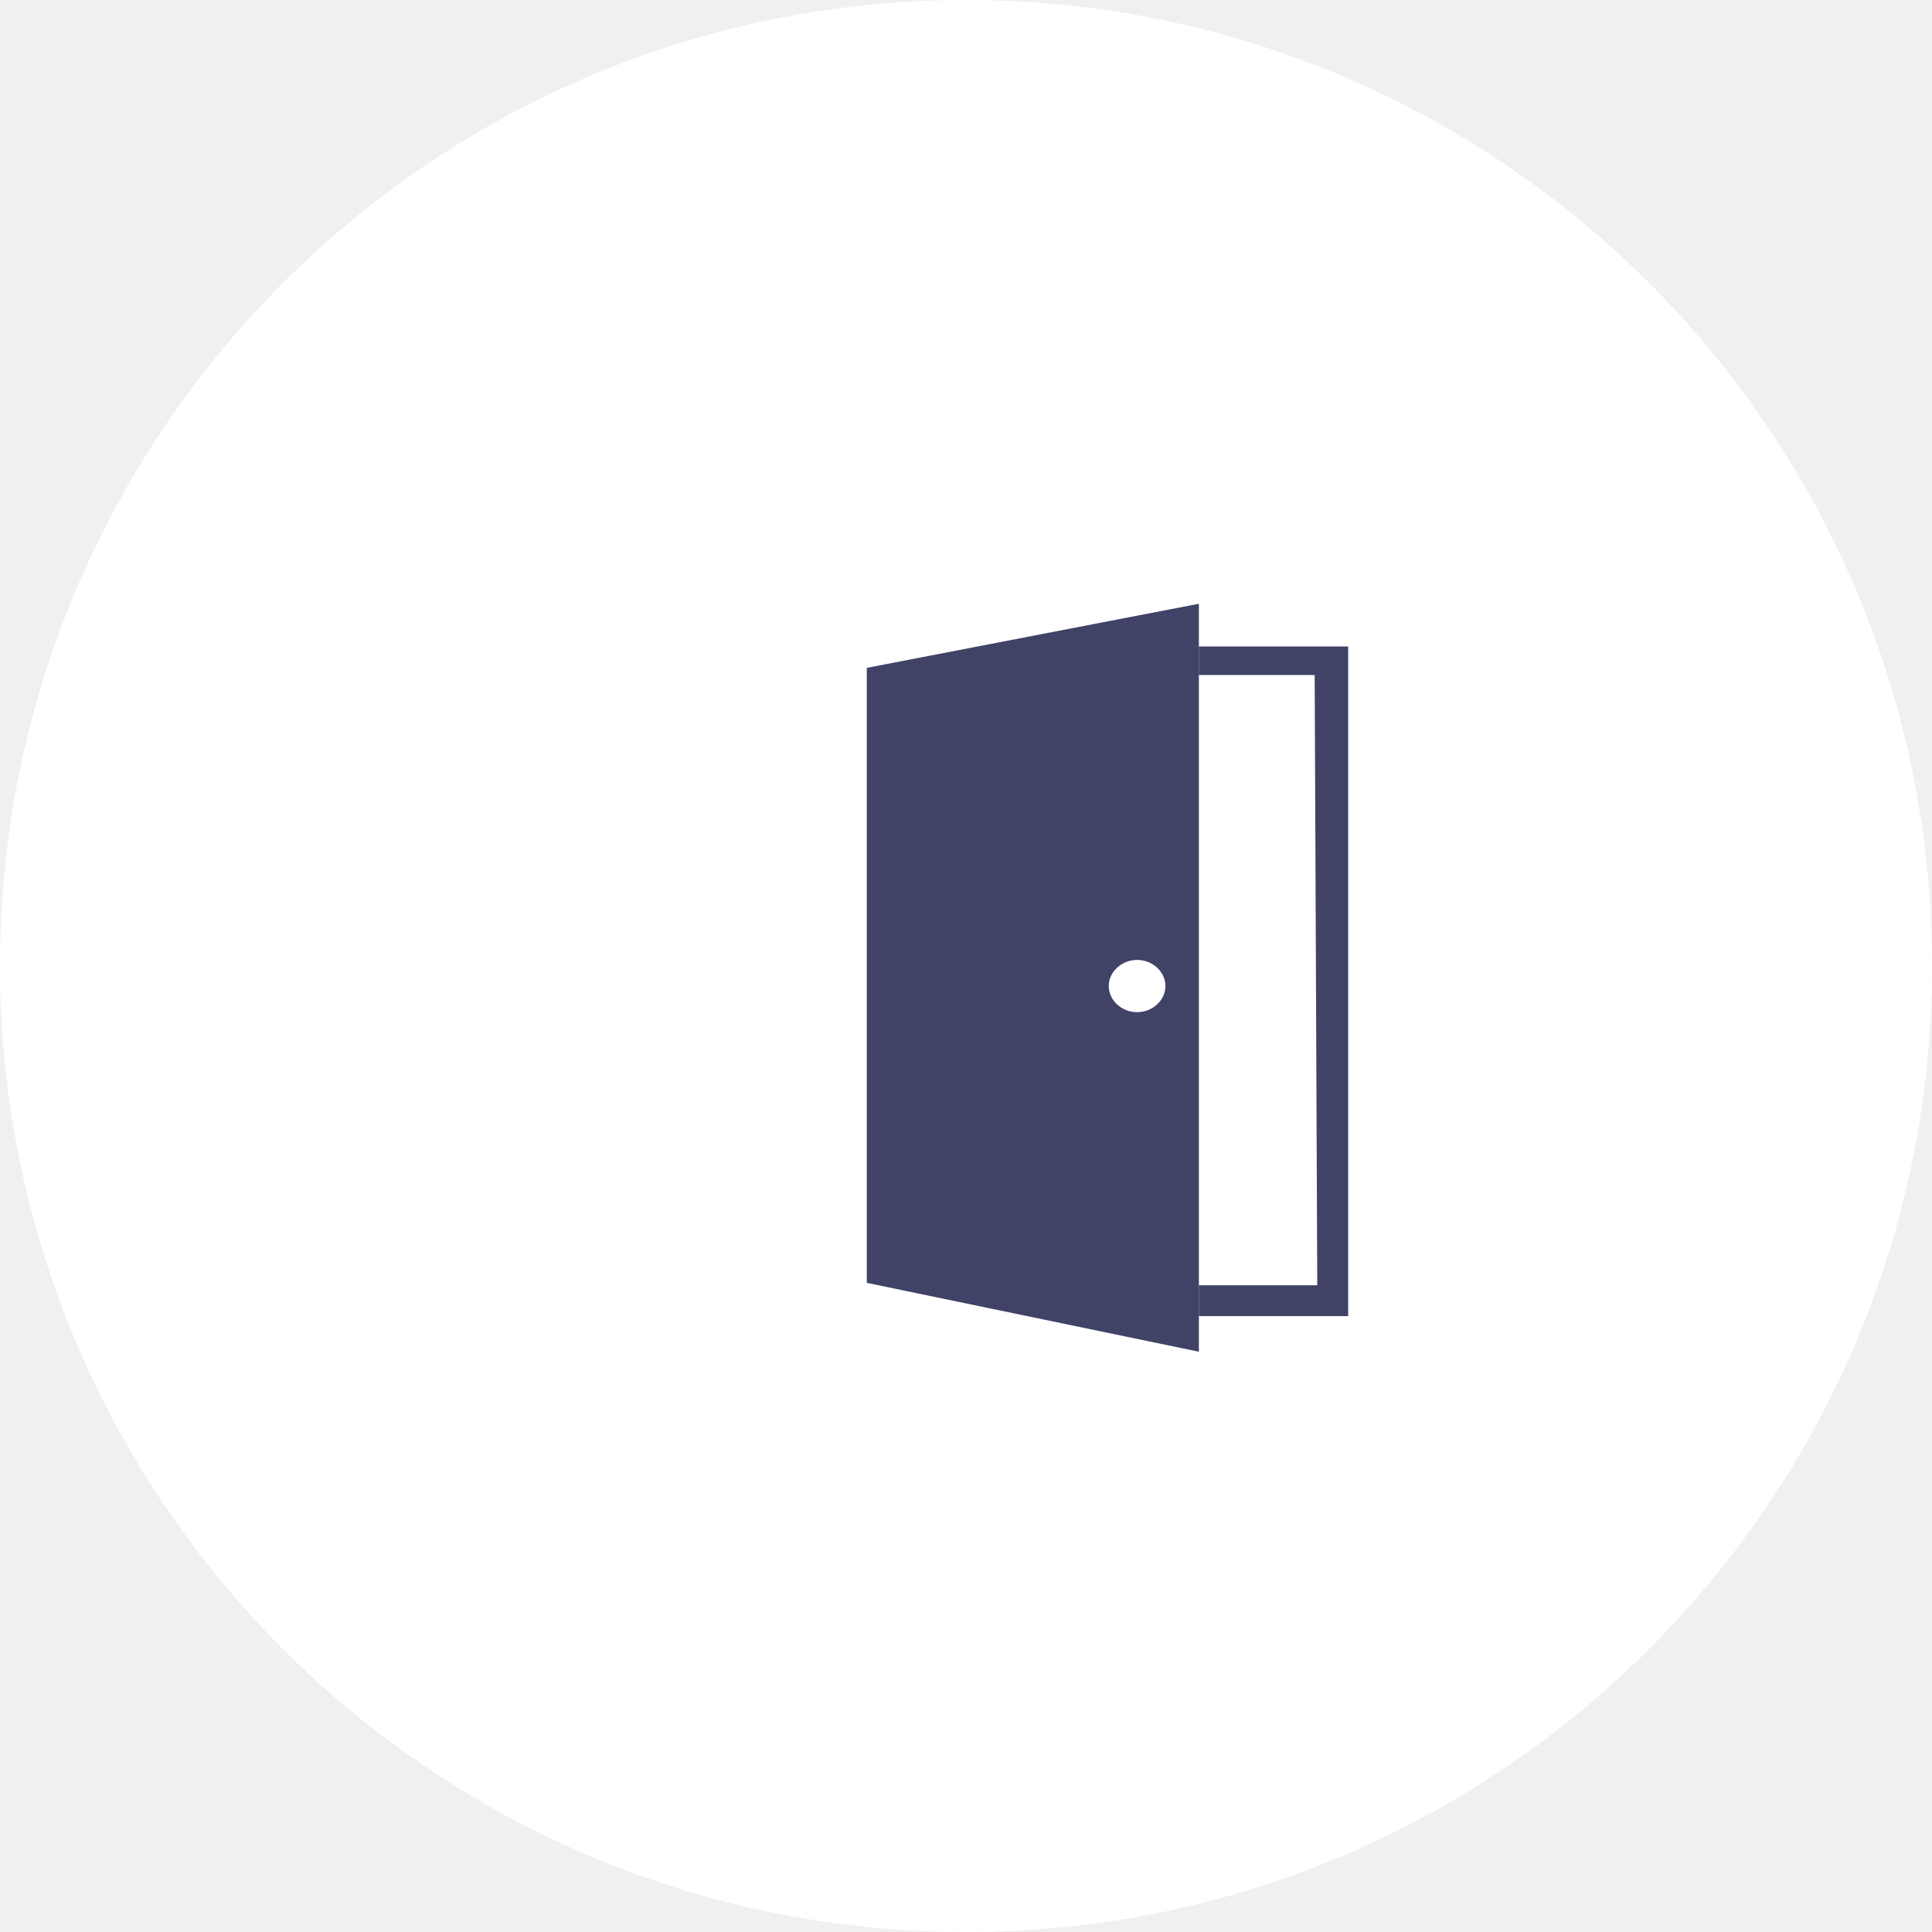
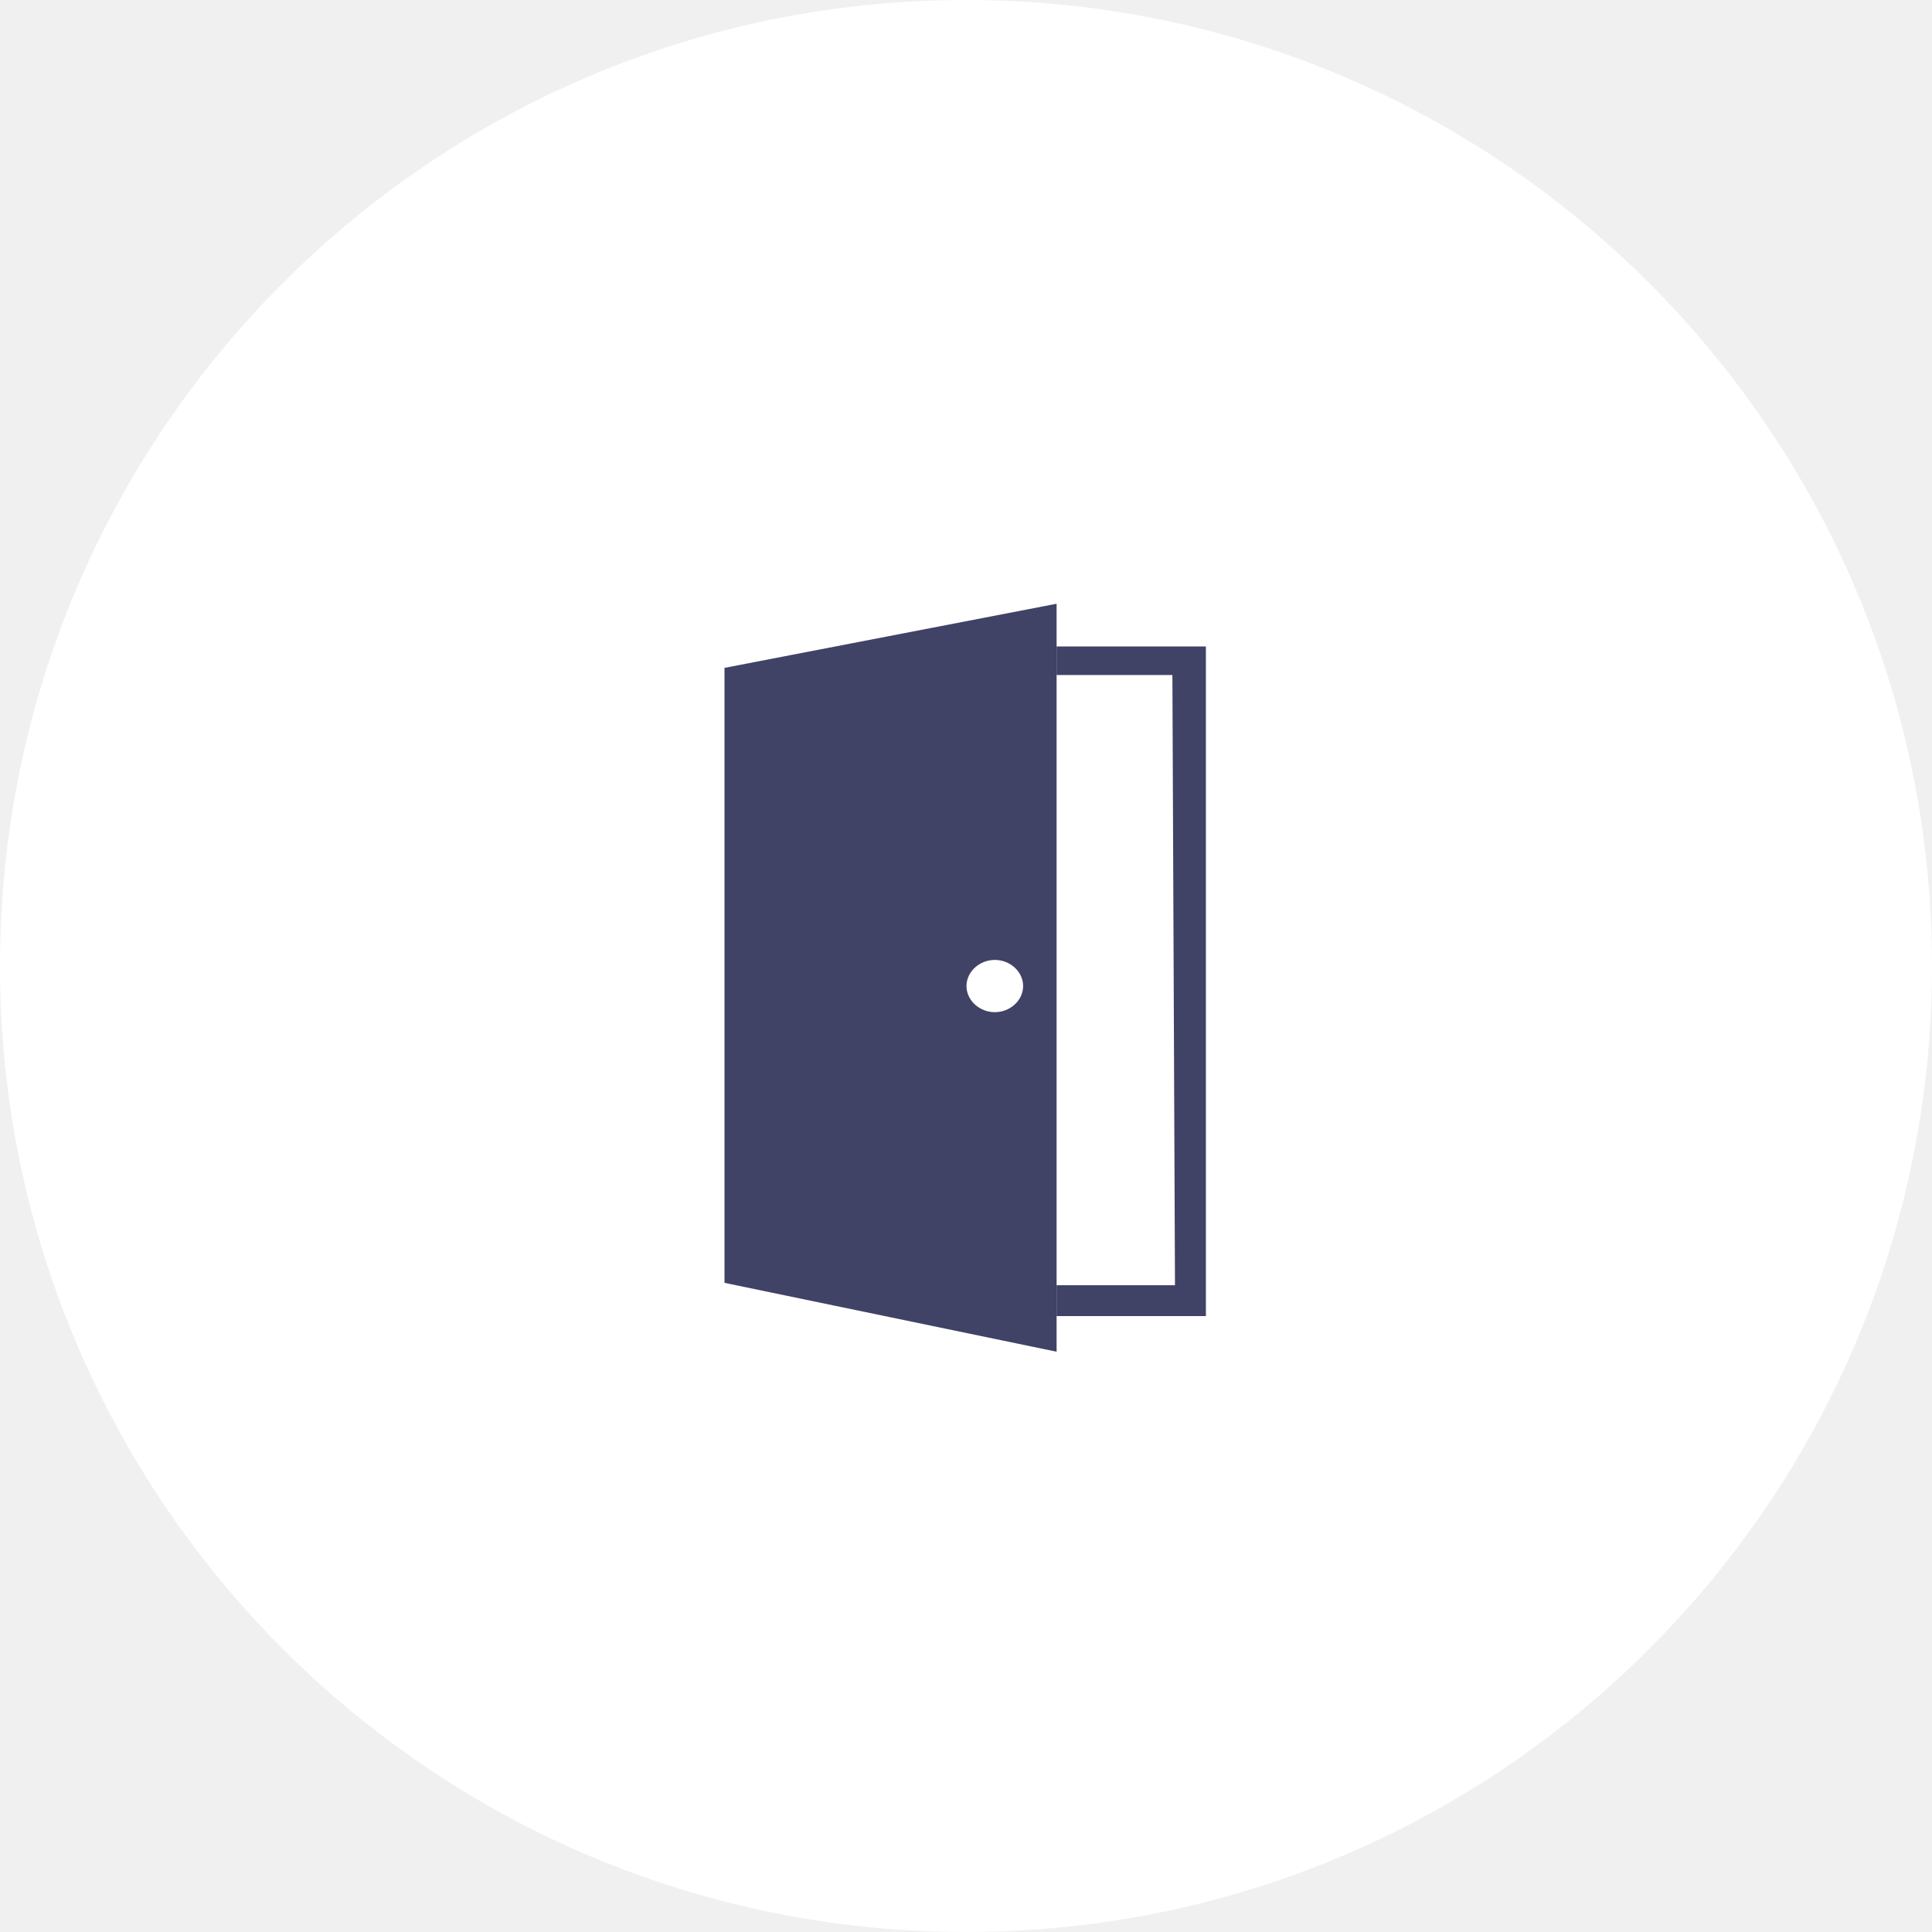
<svg xmlns="http://www.w3.org/2000/svg" width="48" height="48" viewBox="0 0 48 48" fill="none">
  <g id="Group 481758">
    <rect id="Rectangle 877" width="48" height="48" rx="24" fill="white" />
    <g id="door">
-       <path id="Vector" fill-rule="evenodd" clip-rule="evenodd" d="M28.955 24.498C28.955 24.852 28.635 25.147 28.251 25.147C27.867 25.147 27.547 24.852 27.547 24.498C27.547 24.144 27.867 23.849 28.251 23.849C28.635 23.849 28.955 24.144 28.955 24.498ZM29.786 15L21.535 16.593V31.872L29.786 33.583V32.698V31.931V16.77V16.062V15Z" fill="#404266" />
-       <path id="Vector_2" fill-rule="evenodd" clip-rule="evenodd" d="M32.727 31.932H29.785V32.699H33.495V32.109V16.77V16.062H29.785V16.77H32.663L32.727 31.932Z" fill="#404266" />
+       <path id="Vector" fill-rule="evenodd" clip-rule="evenodd" d="M25.419 24.498C25.419 24.852 25.1 25.147 24.716 25.147C24.332 25.147 24.012 24.852 24.012 24.498C24.012 24.144 24.332 23.849 24.716 23.849C25.1 23.849 25.419 24.144 25.419 24.498ZM26.251 15L18 16.593V31.872L26.251 33.583V32.698V31.931V16.77V16.062V15Z" fill="#404266" />
+       <path id="Vector_2" fill-rule="evenodd" clip-rule="evenodd" d="M29.192 31.931H26.25V32.698H29.96V32.108V16.77V16.062H26.25V16.77H29.128L29.192 31.931Z" fill="#404266" />
    </g>
  </g>
</svg>
